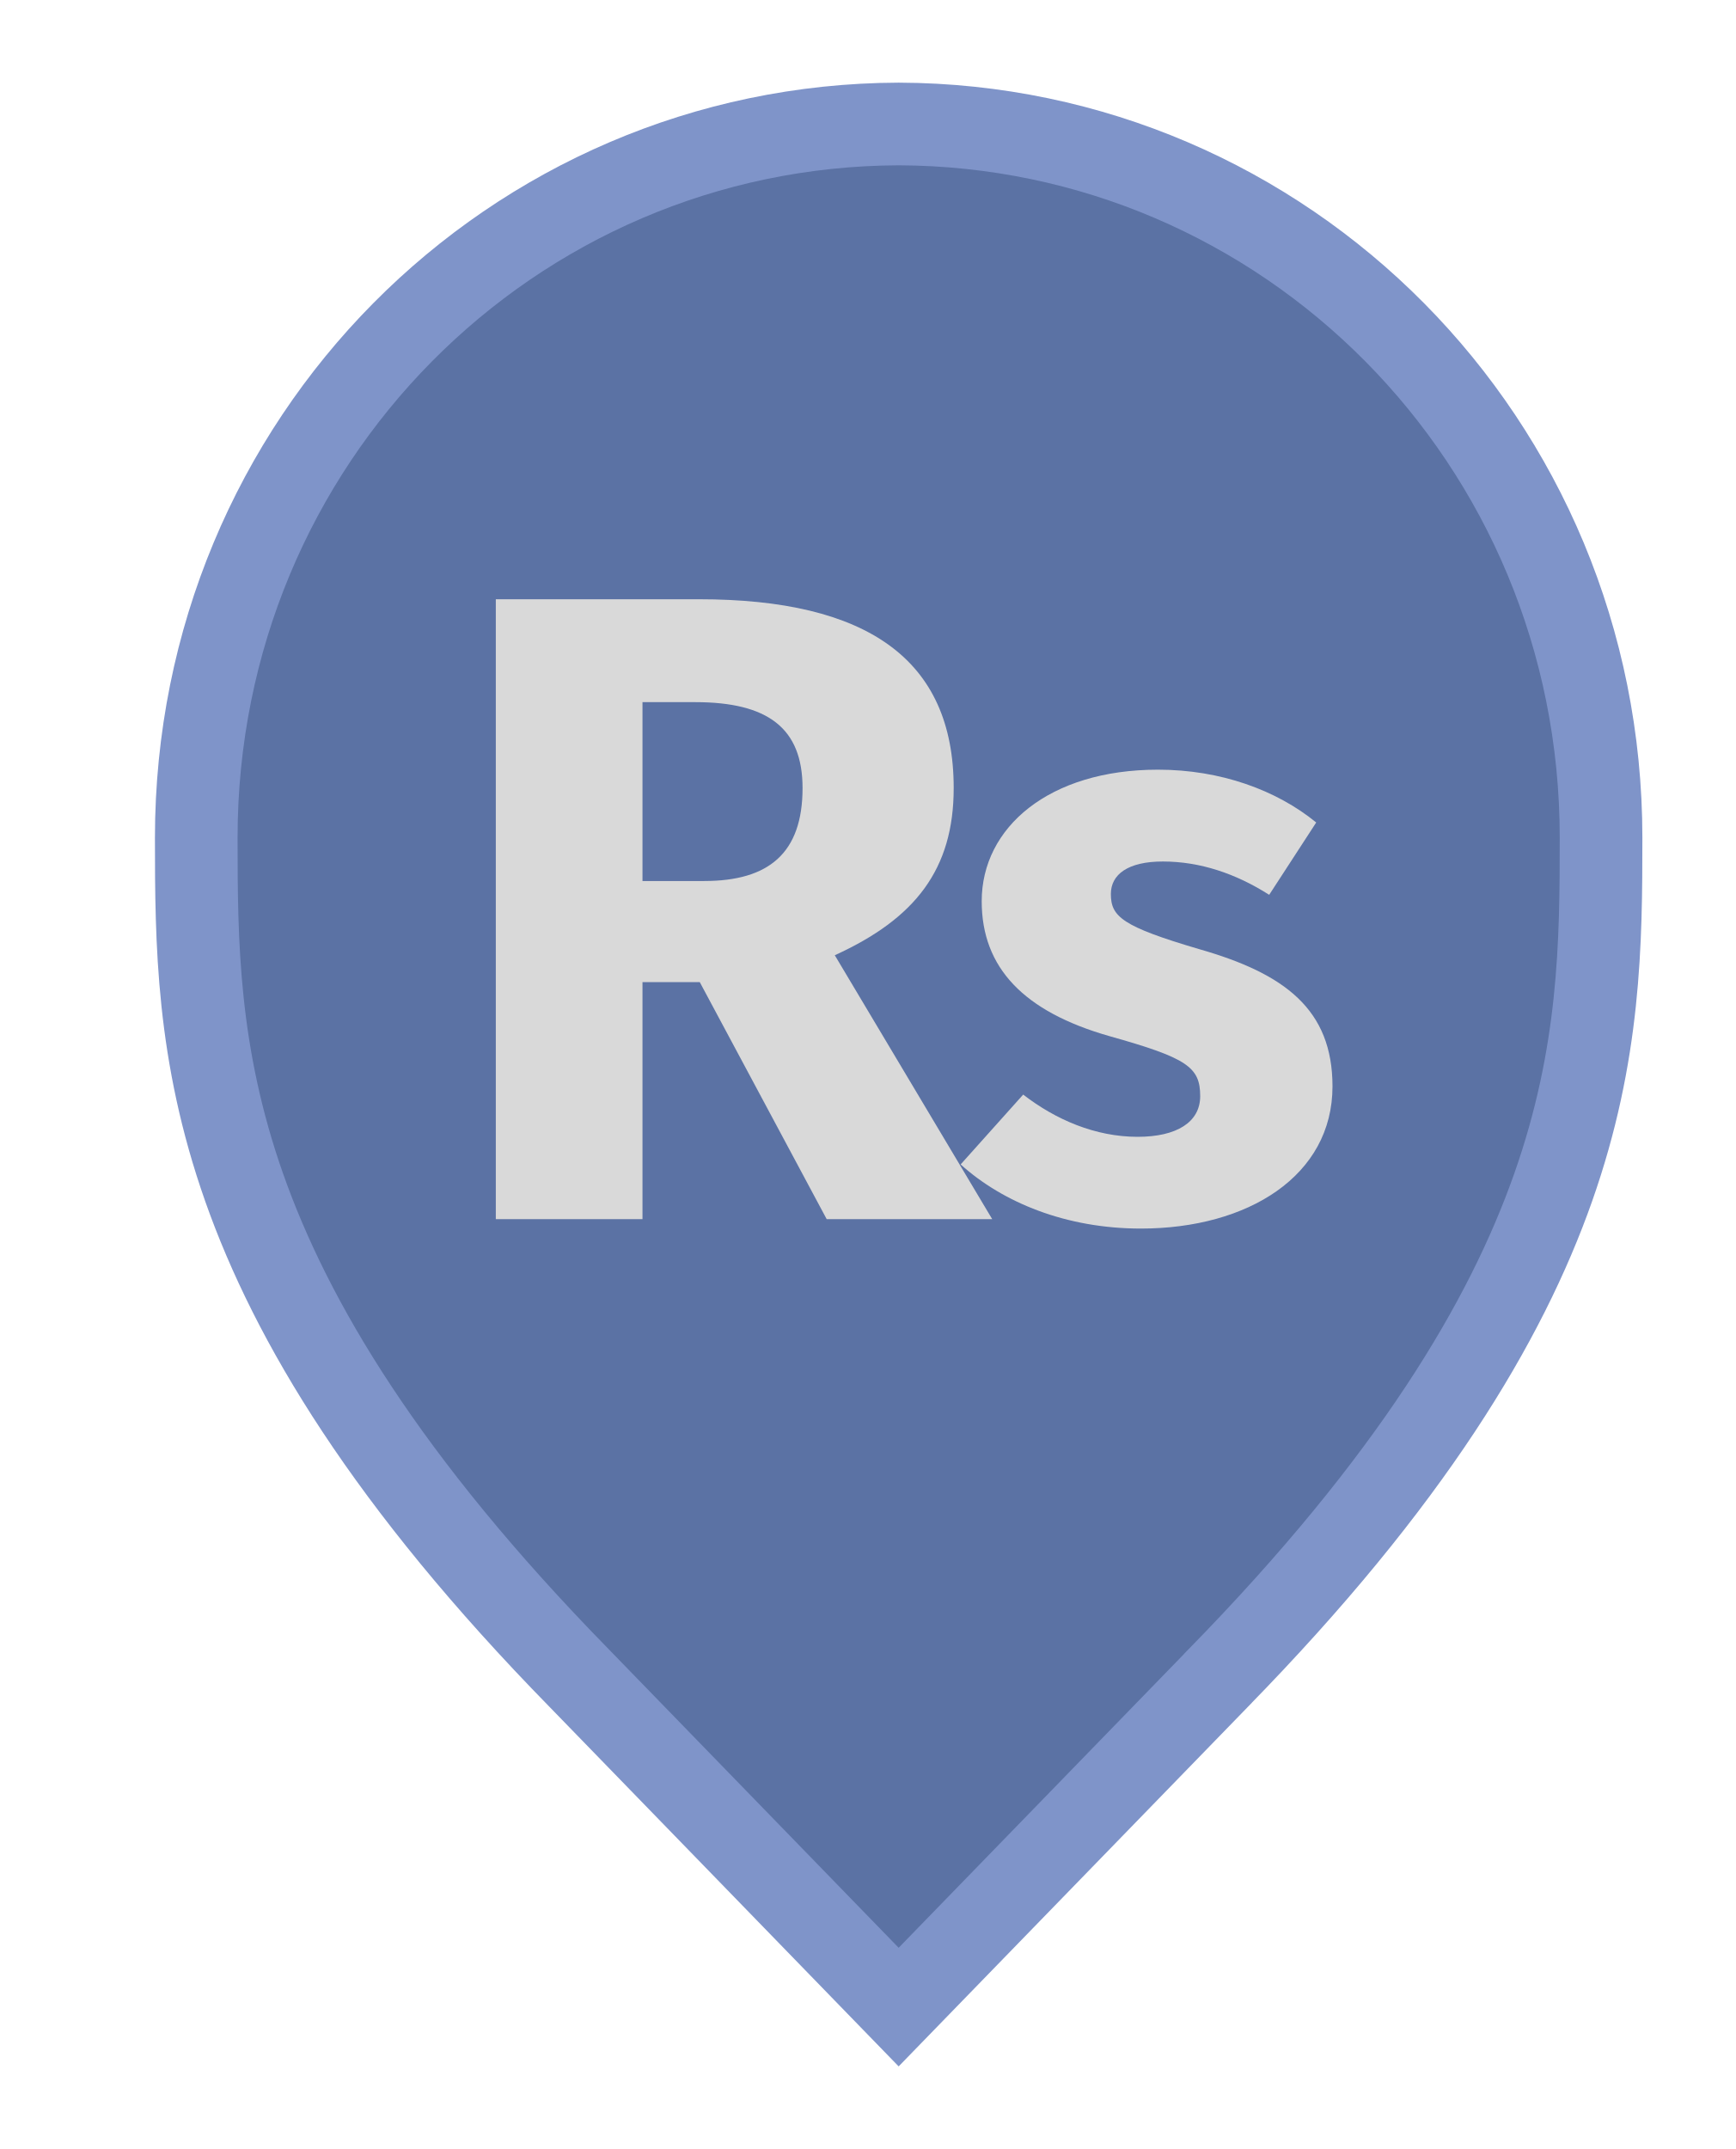
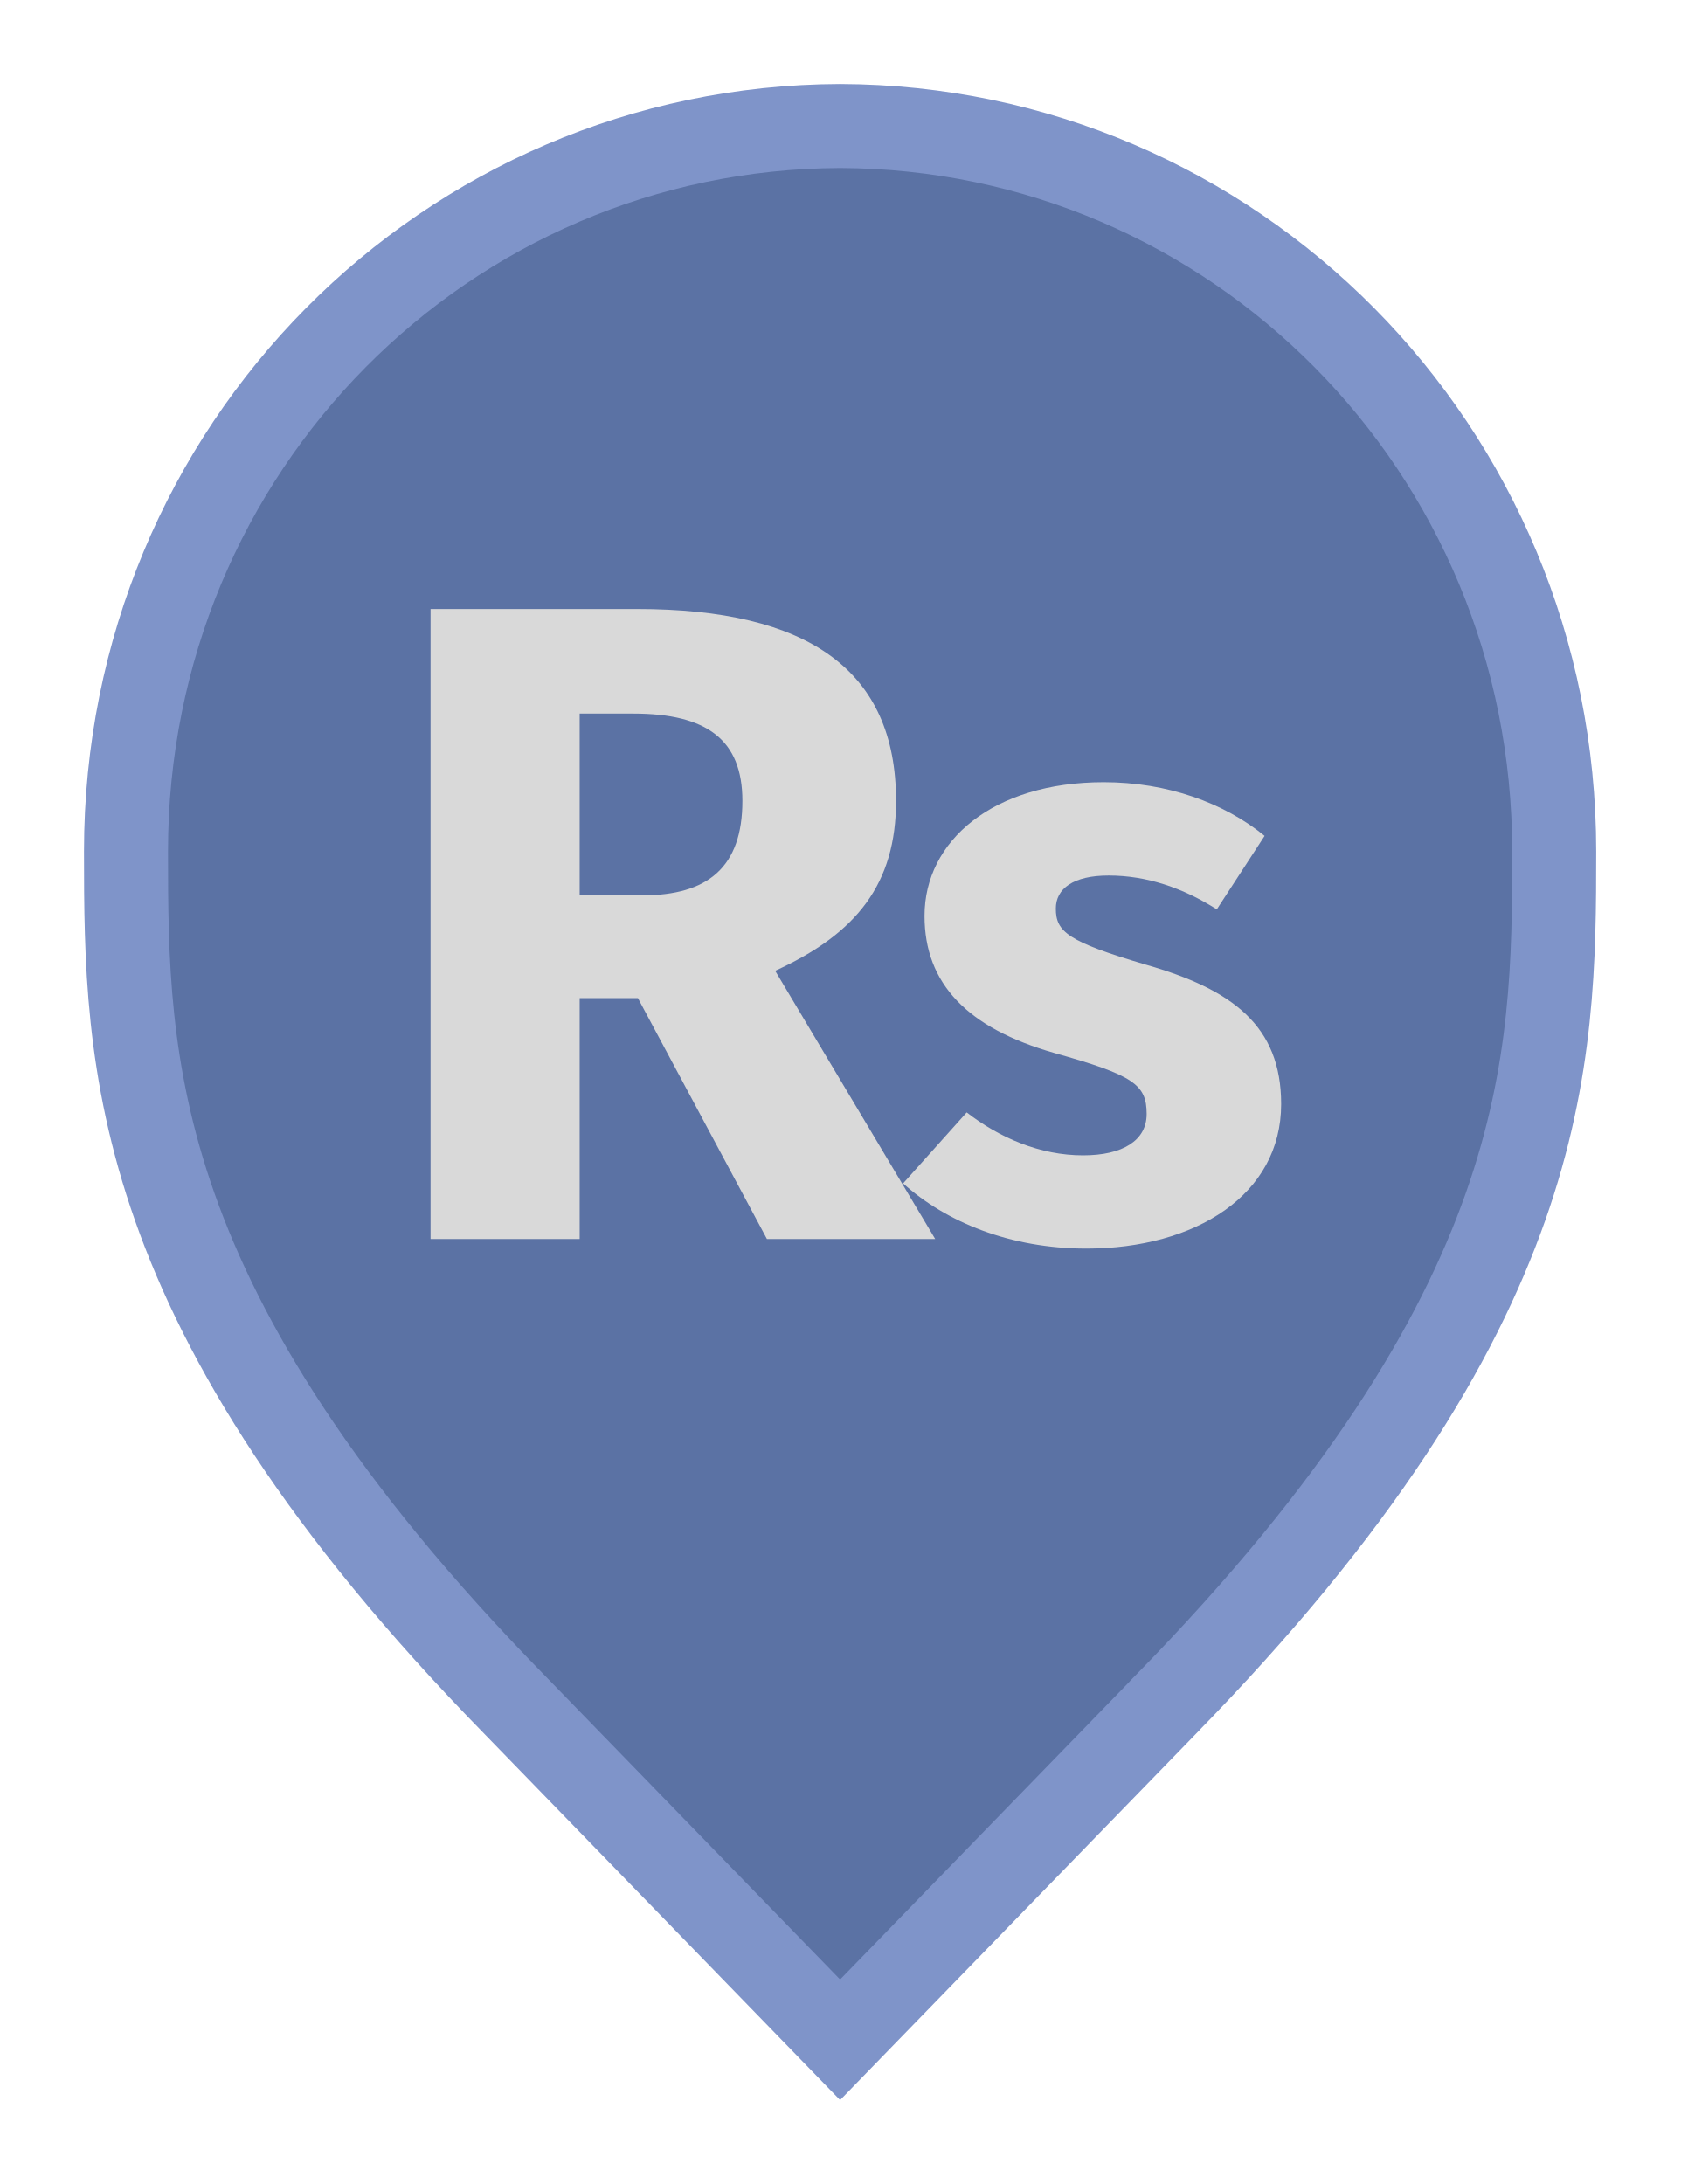
- <svg xmlns="http://www.w3.org/2000/svg" width="21" height="26" viewBox="0 0 21 26" fill="none">
-   <g id="hybrid / currency-rupees">
-     <g id="Marker default (web &amp; mobile)">
-       <g id="Marker default (web &amp; mobile)_2">
-         <g id="background">
-           <path id="Background" d="M10.875 24.283L7.011 20.305L7.01 20.304C4.673 17.918 3.526 15.987 2.955 14.368C2.385 12.75 2.375 11.406 2.375 10.136C2.375 5.328 6.199 1.516 10.875 1.5C15.551 1.516 19.375 5.328 19.375 10.136C19.375 11.406 19.365 12.75 18.795 14.368C18.224 15.987 17.076 17.918 14.74 20.304L14.739 20.306L10.875 24.283Z" fill="#5B72A4" stroke="#7F94C9" />
-         </g>
-         <g id="content">
-           <g id="Icon">
-             <g id="Vector">
-               <path d="M14.013 9.312C14.769 9.312 15.447 9.558 15.928 9.951L15.359 10.826C14.956 10.57 14.524 10.423 14.072 10.423C13.649 10.423 13.443 10.58 13.443 10.816C13.443 11.091 13.58 11.209 14.514 11.484C15.545 11.779 16.125 12.211 16.125 13.144C16.125 14.225 15.103 14.864 13.806 14.864C12.902 14.864 12.136 14.549 11.625 14.088L12.382 13.243C12.775 13.547 13.256 13.754 13.767 13.754C14.239 13.754 14.524 13.577 14.524 13.262C14.524 12.909 14.366 12.8 13.423 12.535C12.391 12.24 11.88 11.71 11.88 10.904C11.88 10.01 12.696 9.312 14.013 9.312Z" fill="#D9D9D9" />
-               <path d="M10.004 14.75L8.468 11.882H7.775V14.75H6V7.25H8.457C10.491 7.25 11.541 7.975 11.541 9.534C11.541 10.518 11.076 11.114 10.102 11.557L12.007 14.75H10.004ZM7.775 8.495V10.659H8.522C9.301 10.659 9.712 10.324 9.712 9.534C9.712 8.808 9.29 8.495 8.413 8.495H7.775Z" fill="#D9D9D9" />
-             </g>
-           </g>
-         </g>
-       </g>
-     </g>
-   </g>
+ <svg xmlns="http://www.w3.org/2000/svg" width="20" height="26" viewBox="0 0 20 26" fill="none">
+   <path d="M6.136 20.305L6.135 20.304C3.798 17.918 2.651 15.987 2.08 14.368C1.51 12.75 1.5 11.406 1.5 10.136C1.5 5.328 5.324 1.516 10 1.5C14.676 1.516 18.5 5.328 18.5 10.136C18.5 11.406 18.49 12.75 17.92 14.368C17.349 15.987 16.201 17.918 13.865 20.304L13.864 20.306L10 24.283L6.136 20.305Z" fill="#5B72A4" stroke="#7F94C9" />
+   <path d="M13.138 9.312C13.894 9.312 14.572 9.558 15.053 9.951L14.484 10.826C14.081 10.57 13.649 10.423 13.197 10.423C12.774 10.423 12.568 10.58 12.568 10.816C12.568 11.091 12.705 11.209 13.639 11.484C14.67 11.779 15.25 12.211 15.25 13.144C15.25 14.225 14.228 14.864 12.931 14.864C12.027 14.864 11.261 14.549 10.75 14.088L11.507 13.243C11.9 13.547 12.381 13.754 12.892 13.754C13.364 13.754 13.649 13.577 13.649 13.262C13.649 12.909 13.491 12.8 12.548 12.535C11.516 12.24 11.005 11.71 11.005 10.904C11.005 10.01 11.821 9.312 13.138 9.312Z" fill="#D9D9D9" />
+   <path d="M9.129 14.75L7.593 11.882H6.9V14.75H5.125V7.25H7.582C9.616 7.25 10.666 7.975 10.666 9.534C10.666 10.518 10.201 11.114 9.227 11.557L11.132 14.75H9.129ZM6.9 8.495V10.659H7.647C8.426 10.659 8.837 10.324 8.837 9.534C8.837 8.808 8.415 8.495 7.538 8.495H6.9Z" fill="#D9D9D9" />
</svg>
